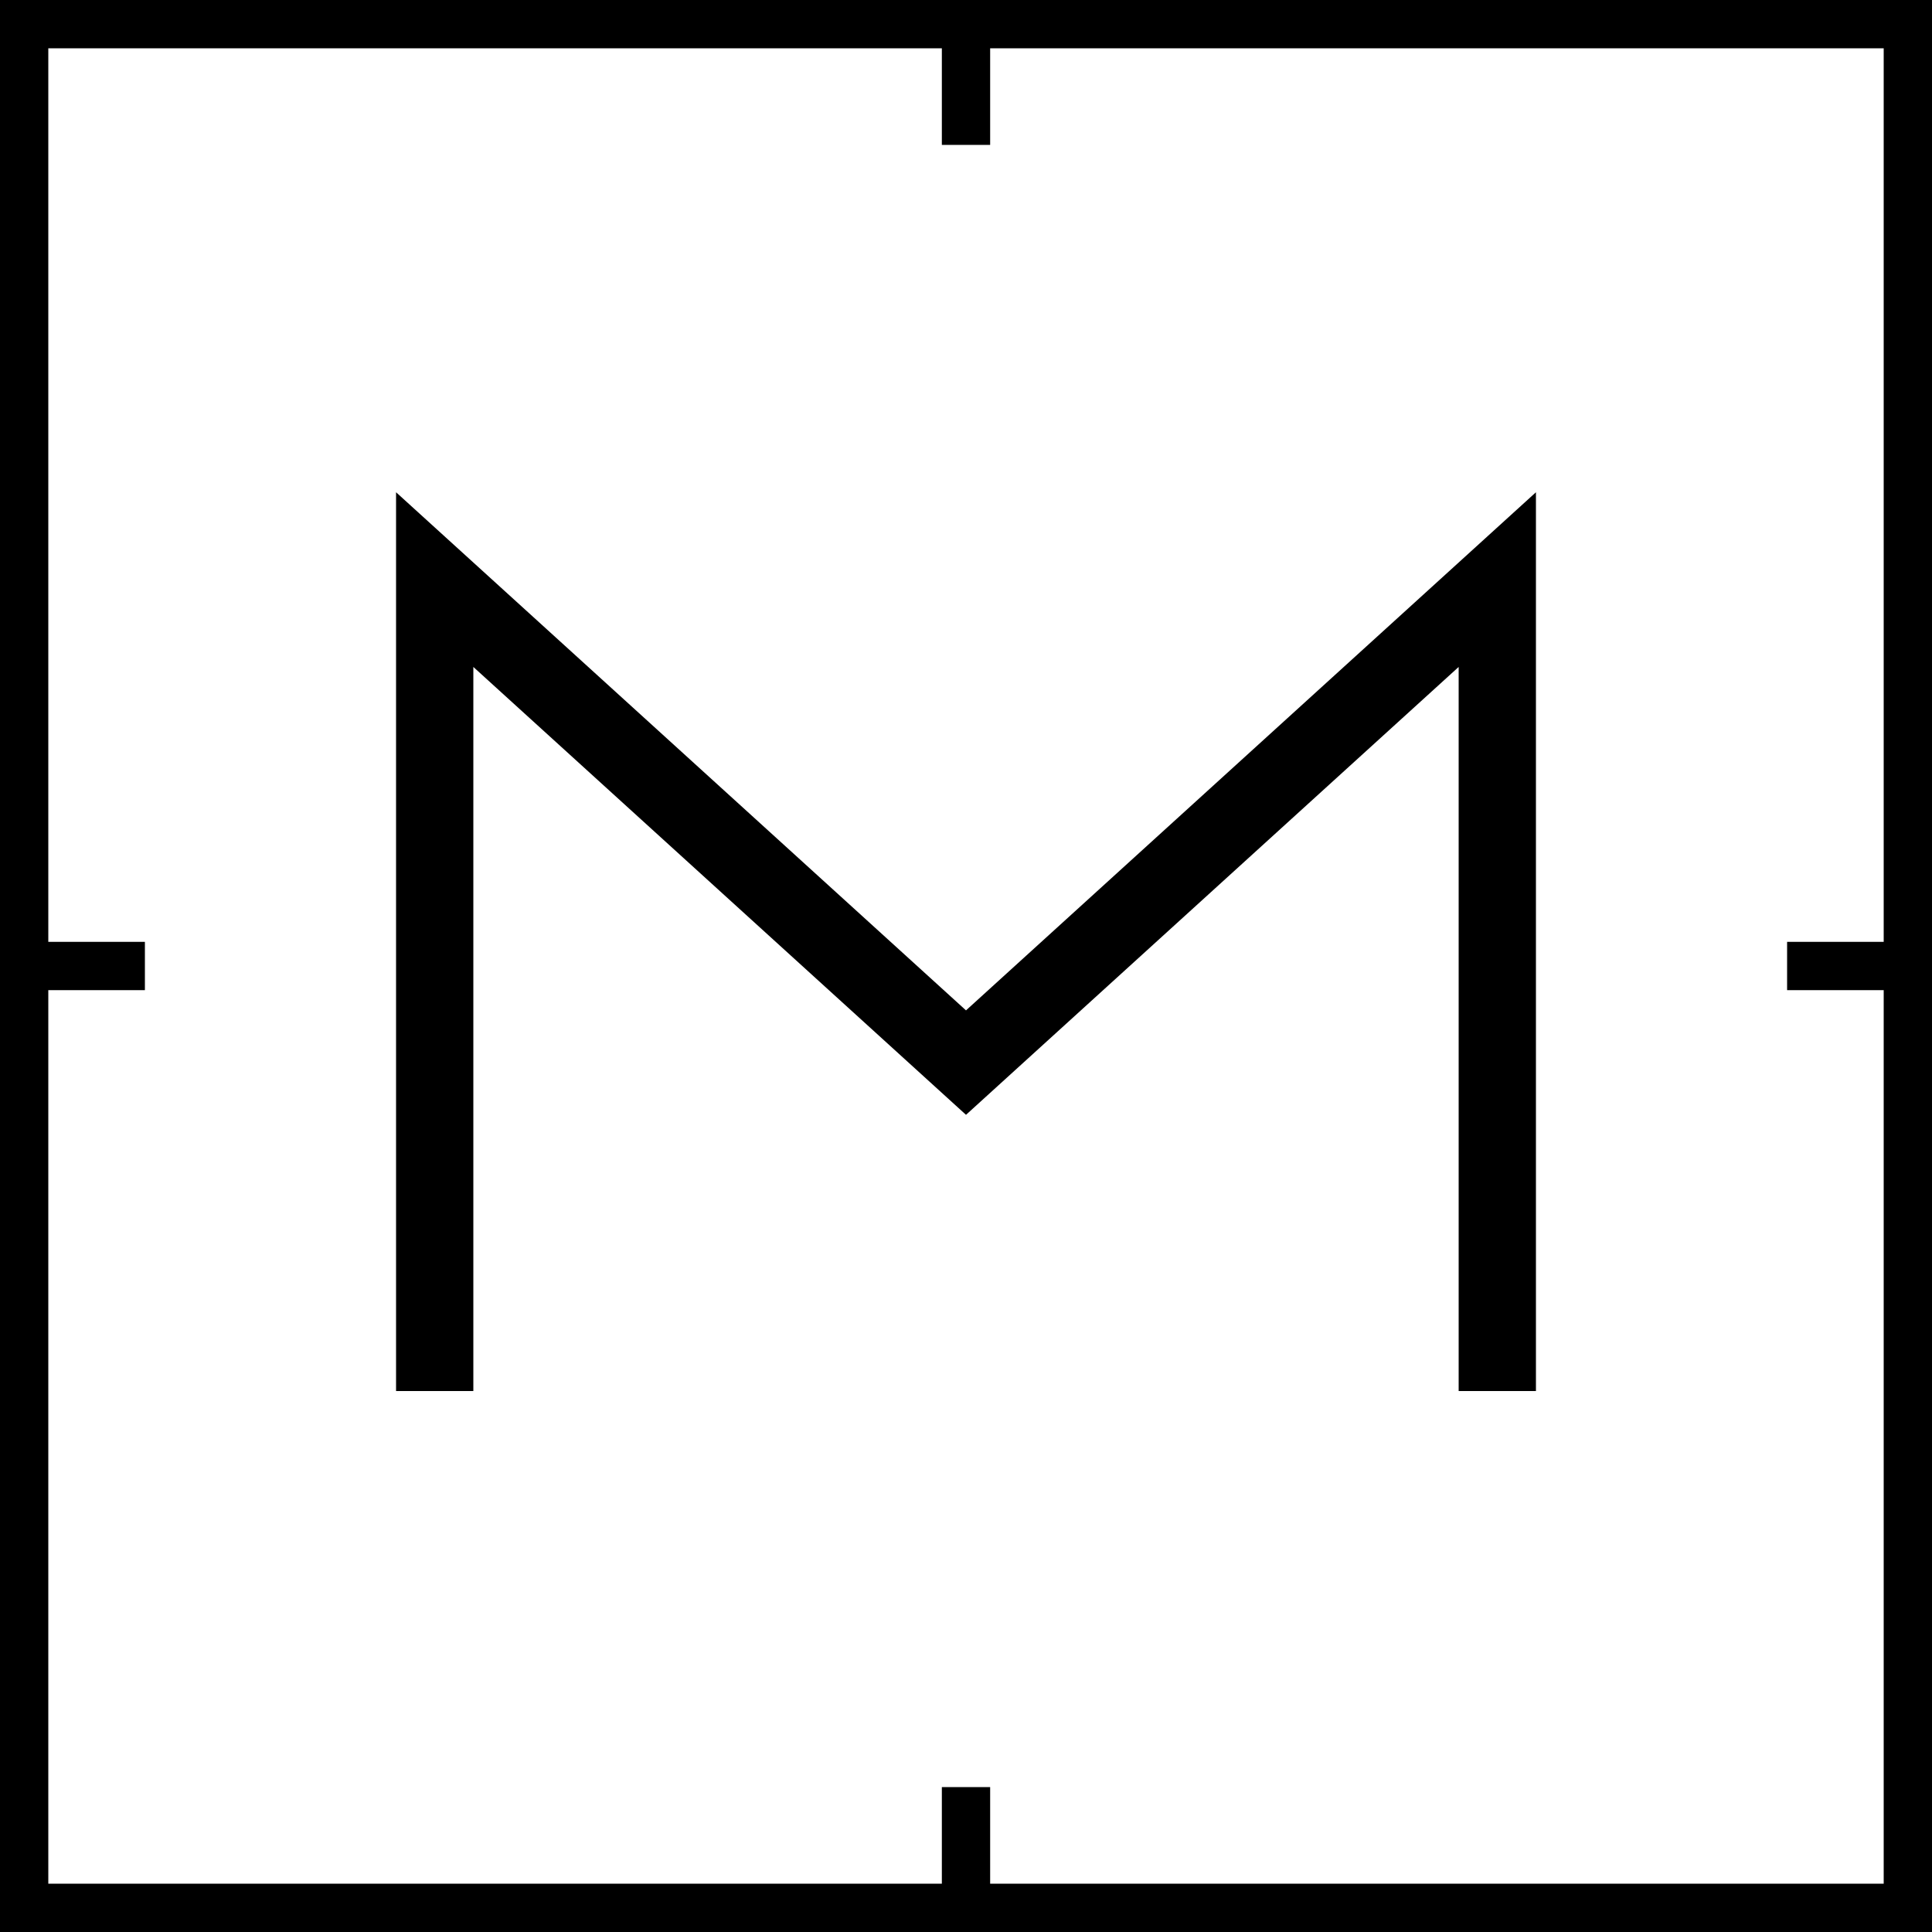
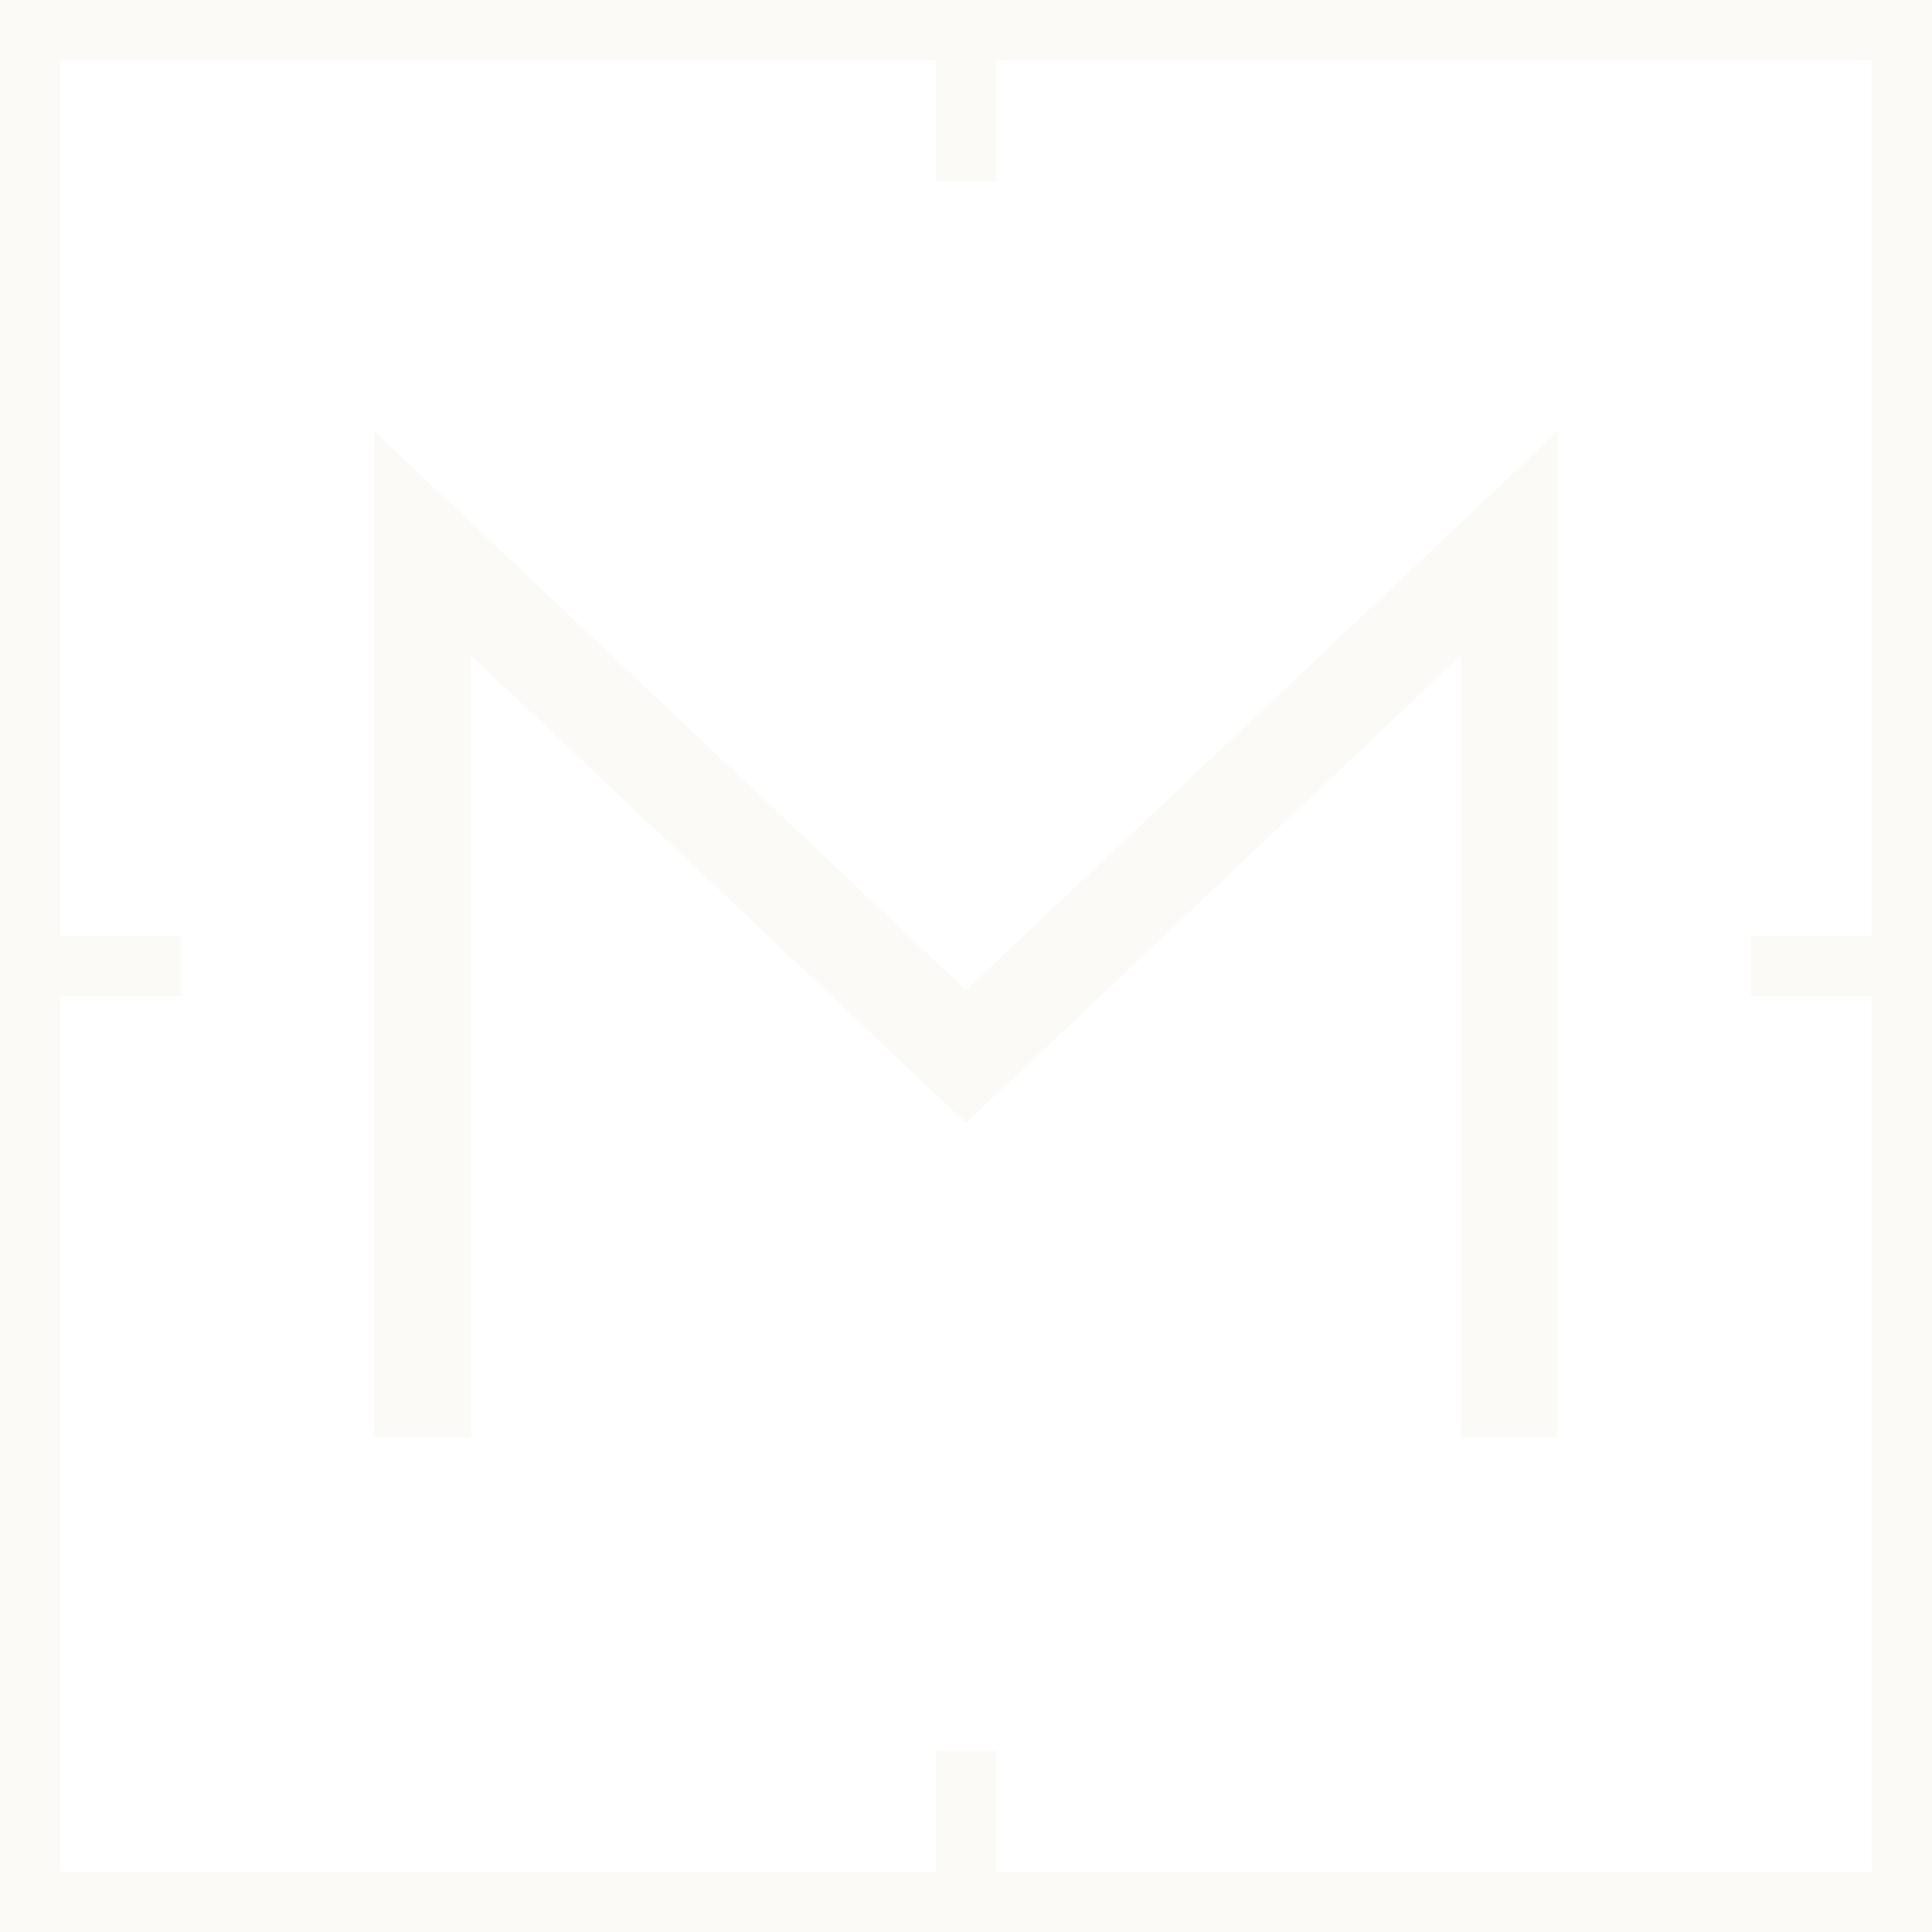
- <svg xmlns="http://www.w3.org/2000/svg" viewBox="0 0 40 40" fill="none">
-   <rect x="0.5" y="0.5" width="39" height="39" stroke="currentColor" stroke-width="1" />
-   <line x1="20" y1="0" x2="20" y2="3" stroke="currentColor" stroke-width="1" />
-   <line x1="20" y1="37" x2="20" y2="40" stroke="currentColor" stroke-width="1" />
-   <line x1="0" y1="20" x2="3" y2="20" stroke="currentColor" stroke-width="1" />
-   <line x1="37" y1="20" x2="40" y2="20" stroke="currentColor" stroke-width="1" />
-   <path d="M 9 28 L 9 12 L 20 22 L 31 12 L 31 28" stroke="currentColor" stroke-width="1.6" stroke-linecap="square" stroke-linejoin="miter" />
+ <svg xmlns="http://www.w3.org/2000/svg" viewBox="0 0 32 32" fill="none" stroke="#fbfaf6">
+   <rect x="0.5" y="0.5" width="31" height="31" stroke-width="1" />
+   <line x1="16" y1="0" x2="16" y2="3" stroke-width="1" />
+   <line x1="16" y1="29" x2="16" y2="32" stroke-width="1" />
+   <line x1="0" y1="16" x2="3" y2="16" stroke-width="1" />
+   <line x1="29" y1="16" x2="32" y2="16" stroke-width="1" />
+   <path d="M 7 23 L 7 9 L 16 17.5 L 25 9 L 25 23" stroke-width="1.6" stroke-linecap="square" stroke-linejoin="miter" />
</svg>
